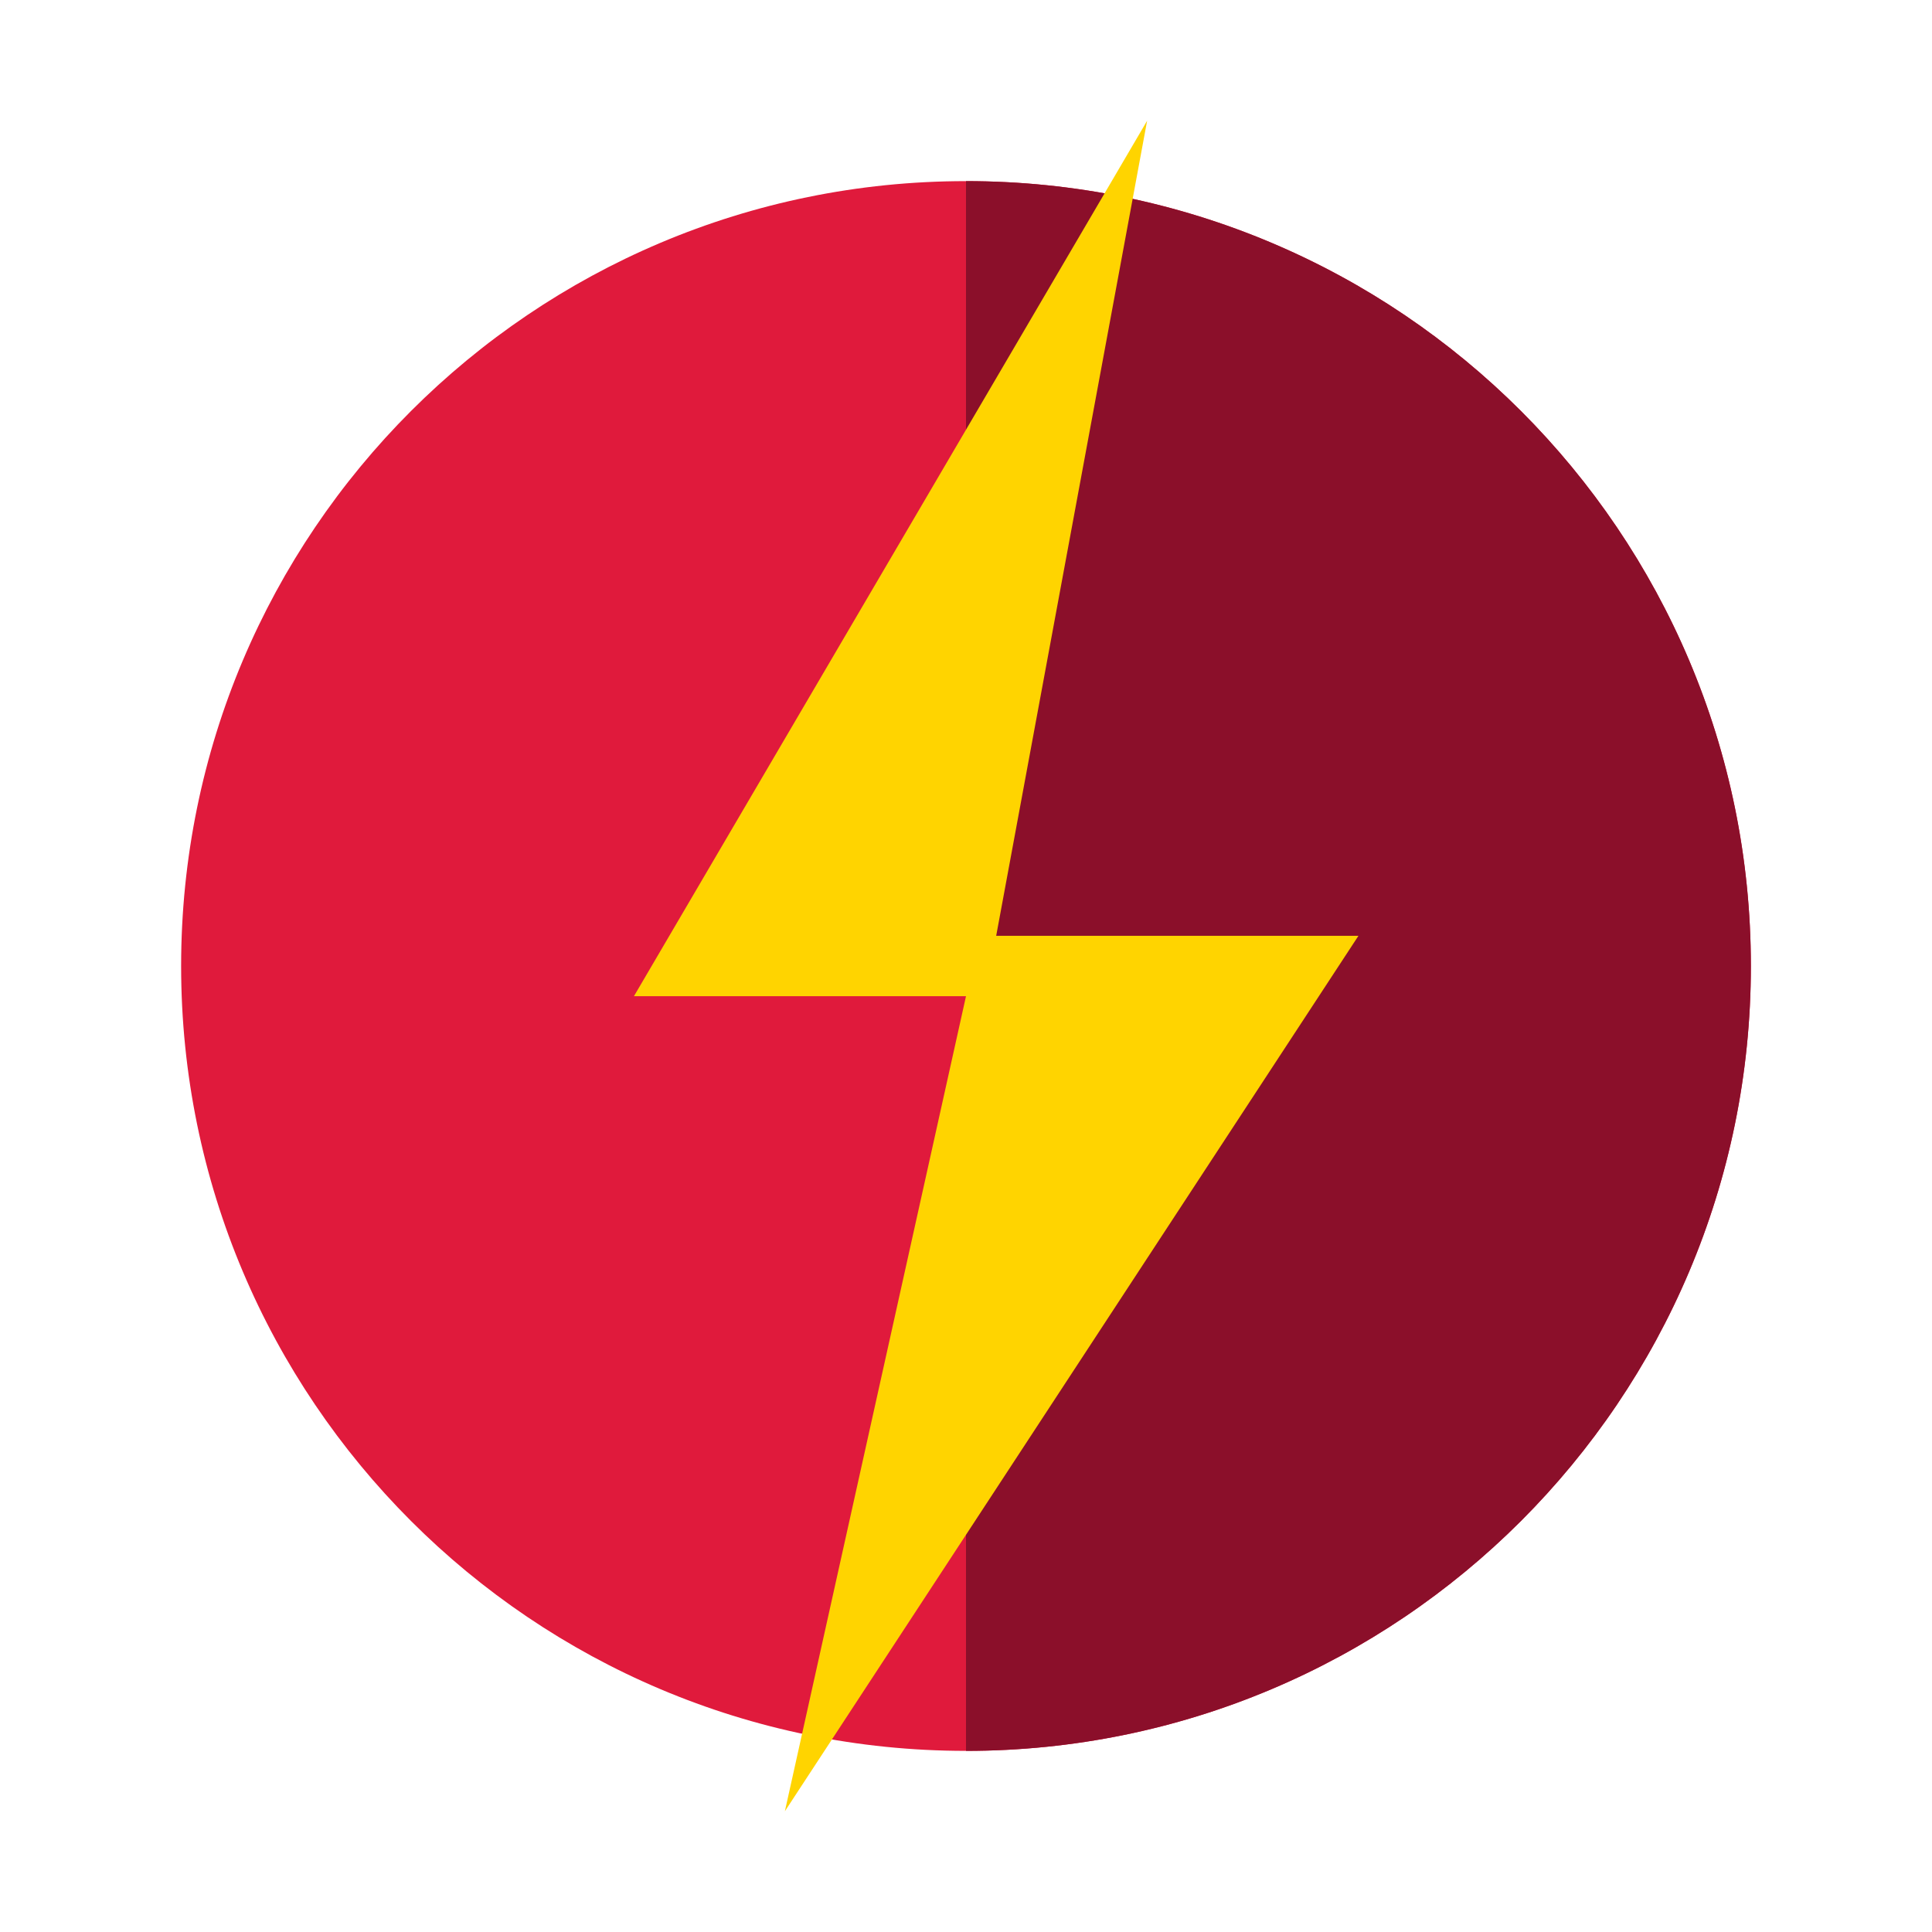
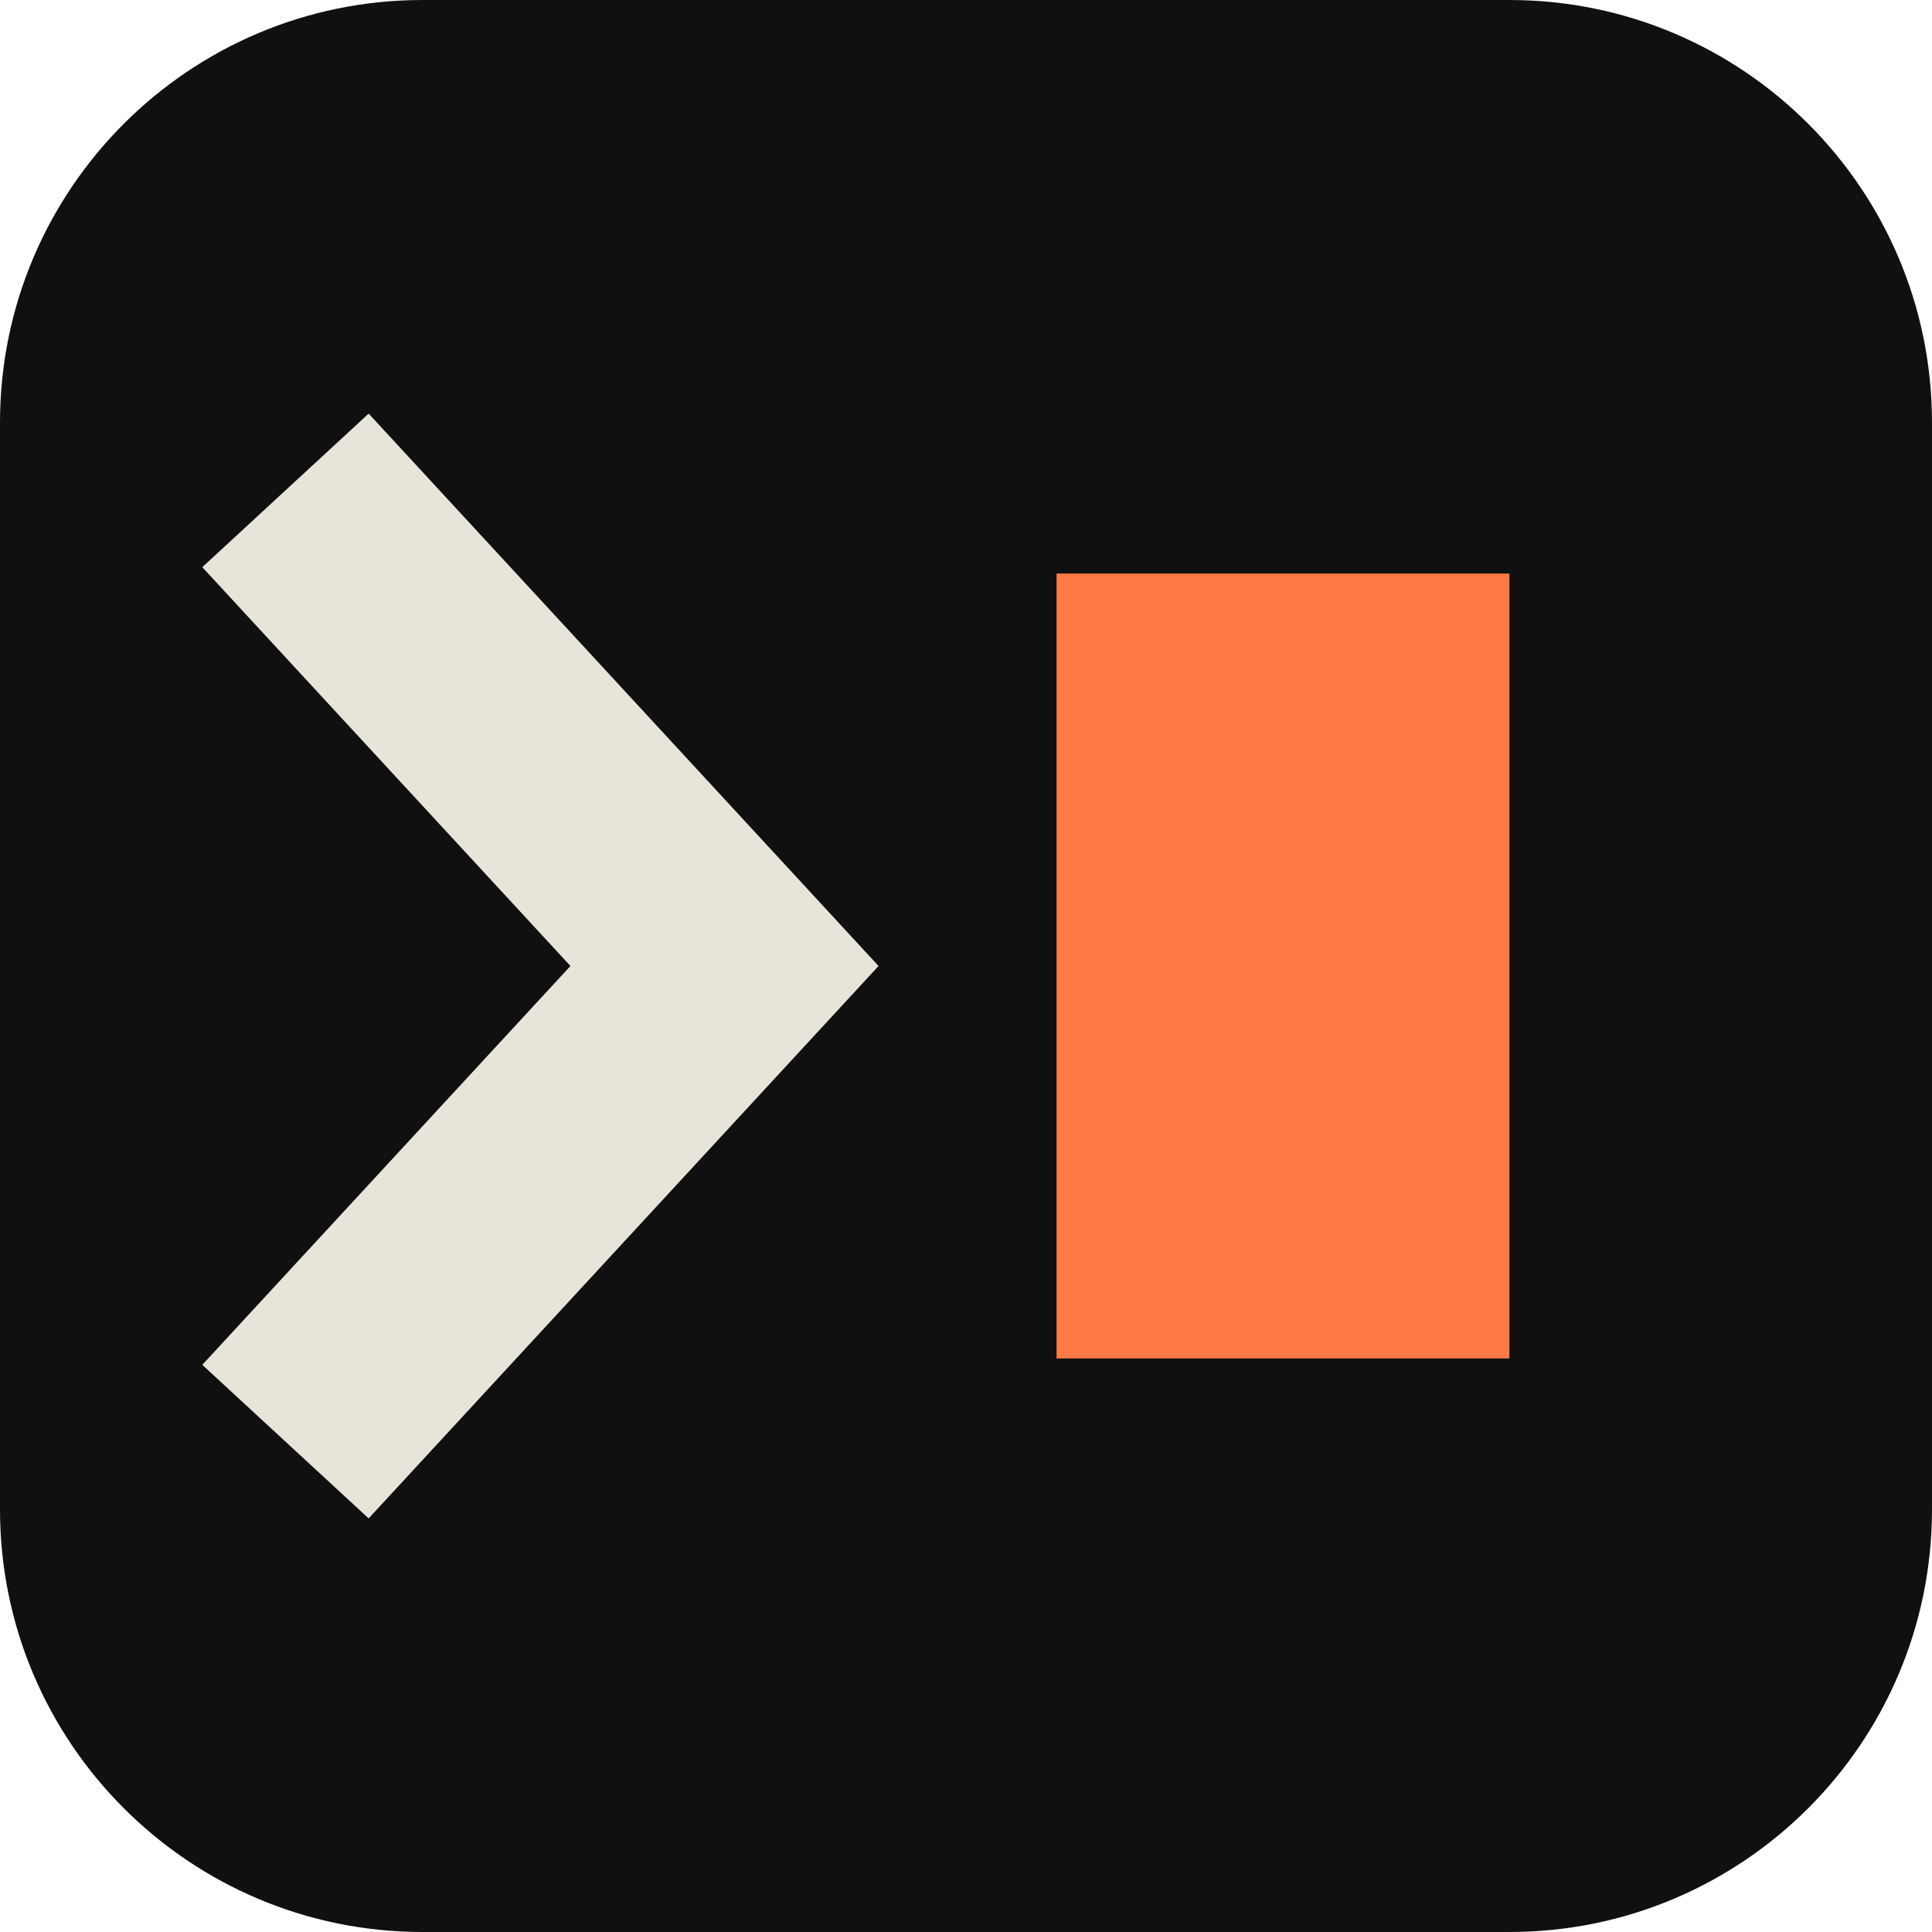
<svg xmlns="http://www.w3.org/2000/svg" viewBox="0 0 64 64" width="64" height="64">
-   <circle cx="32" cy="32" r="26" fill="#e01a3c" />
-   <path d="M32 6a26 26 0 0 1 0 52z" fill="#8b0f2a" />
-   <path d="M38 4 21 33h11L26 60 45 31H33z" fill="#ffd400" />
+   <rect width="64" height="64" rx="14" fill="#101010" />
+   <path d="M12 19 24 32 12 45" fill="none" stroke="#e8e4da" stroke-width="7.5" stroke-linecap="square" />
+   <rect x="35" y="19" width="15" height="26" fill="#ff7a45" />
</svg>
